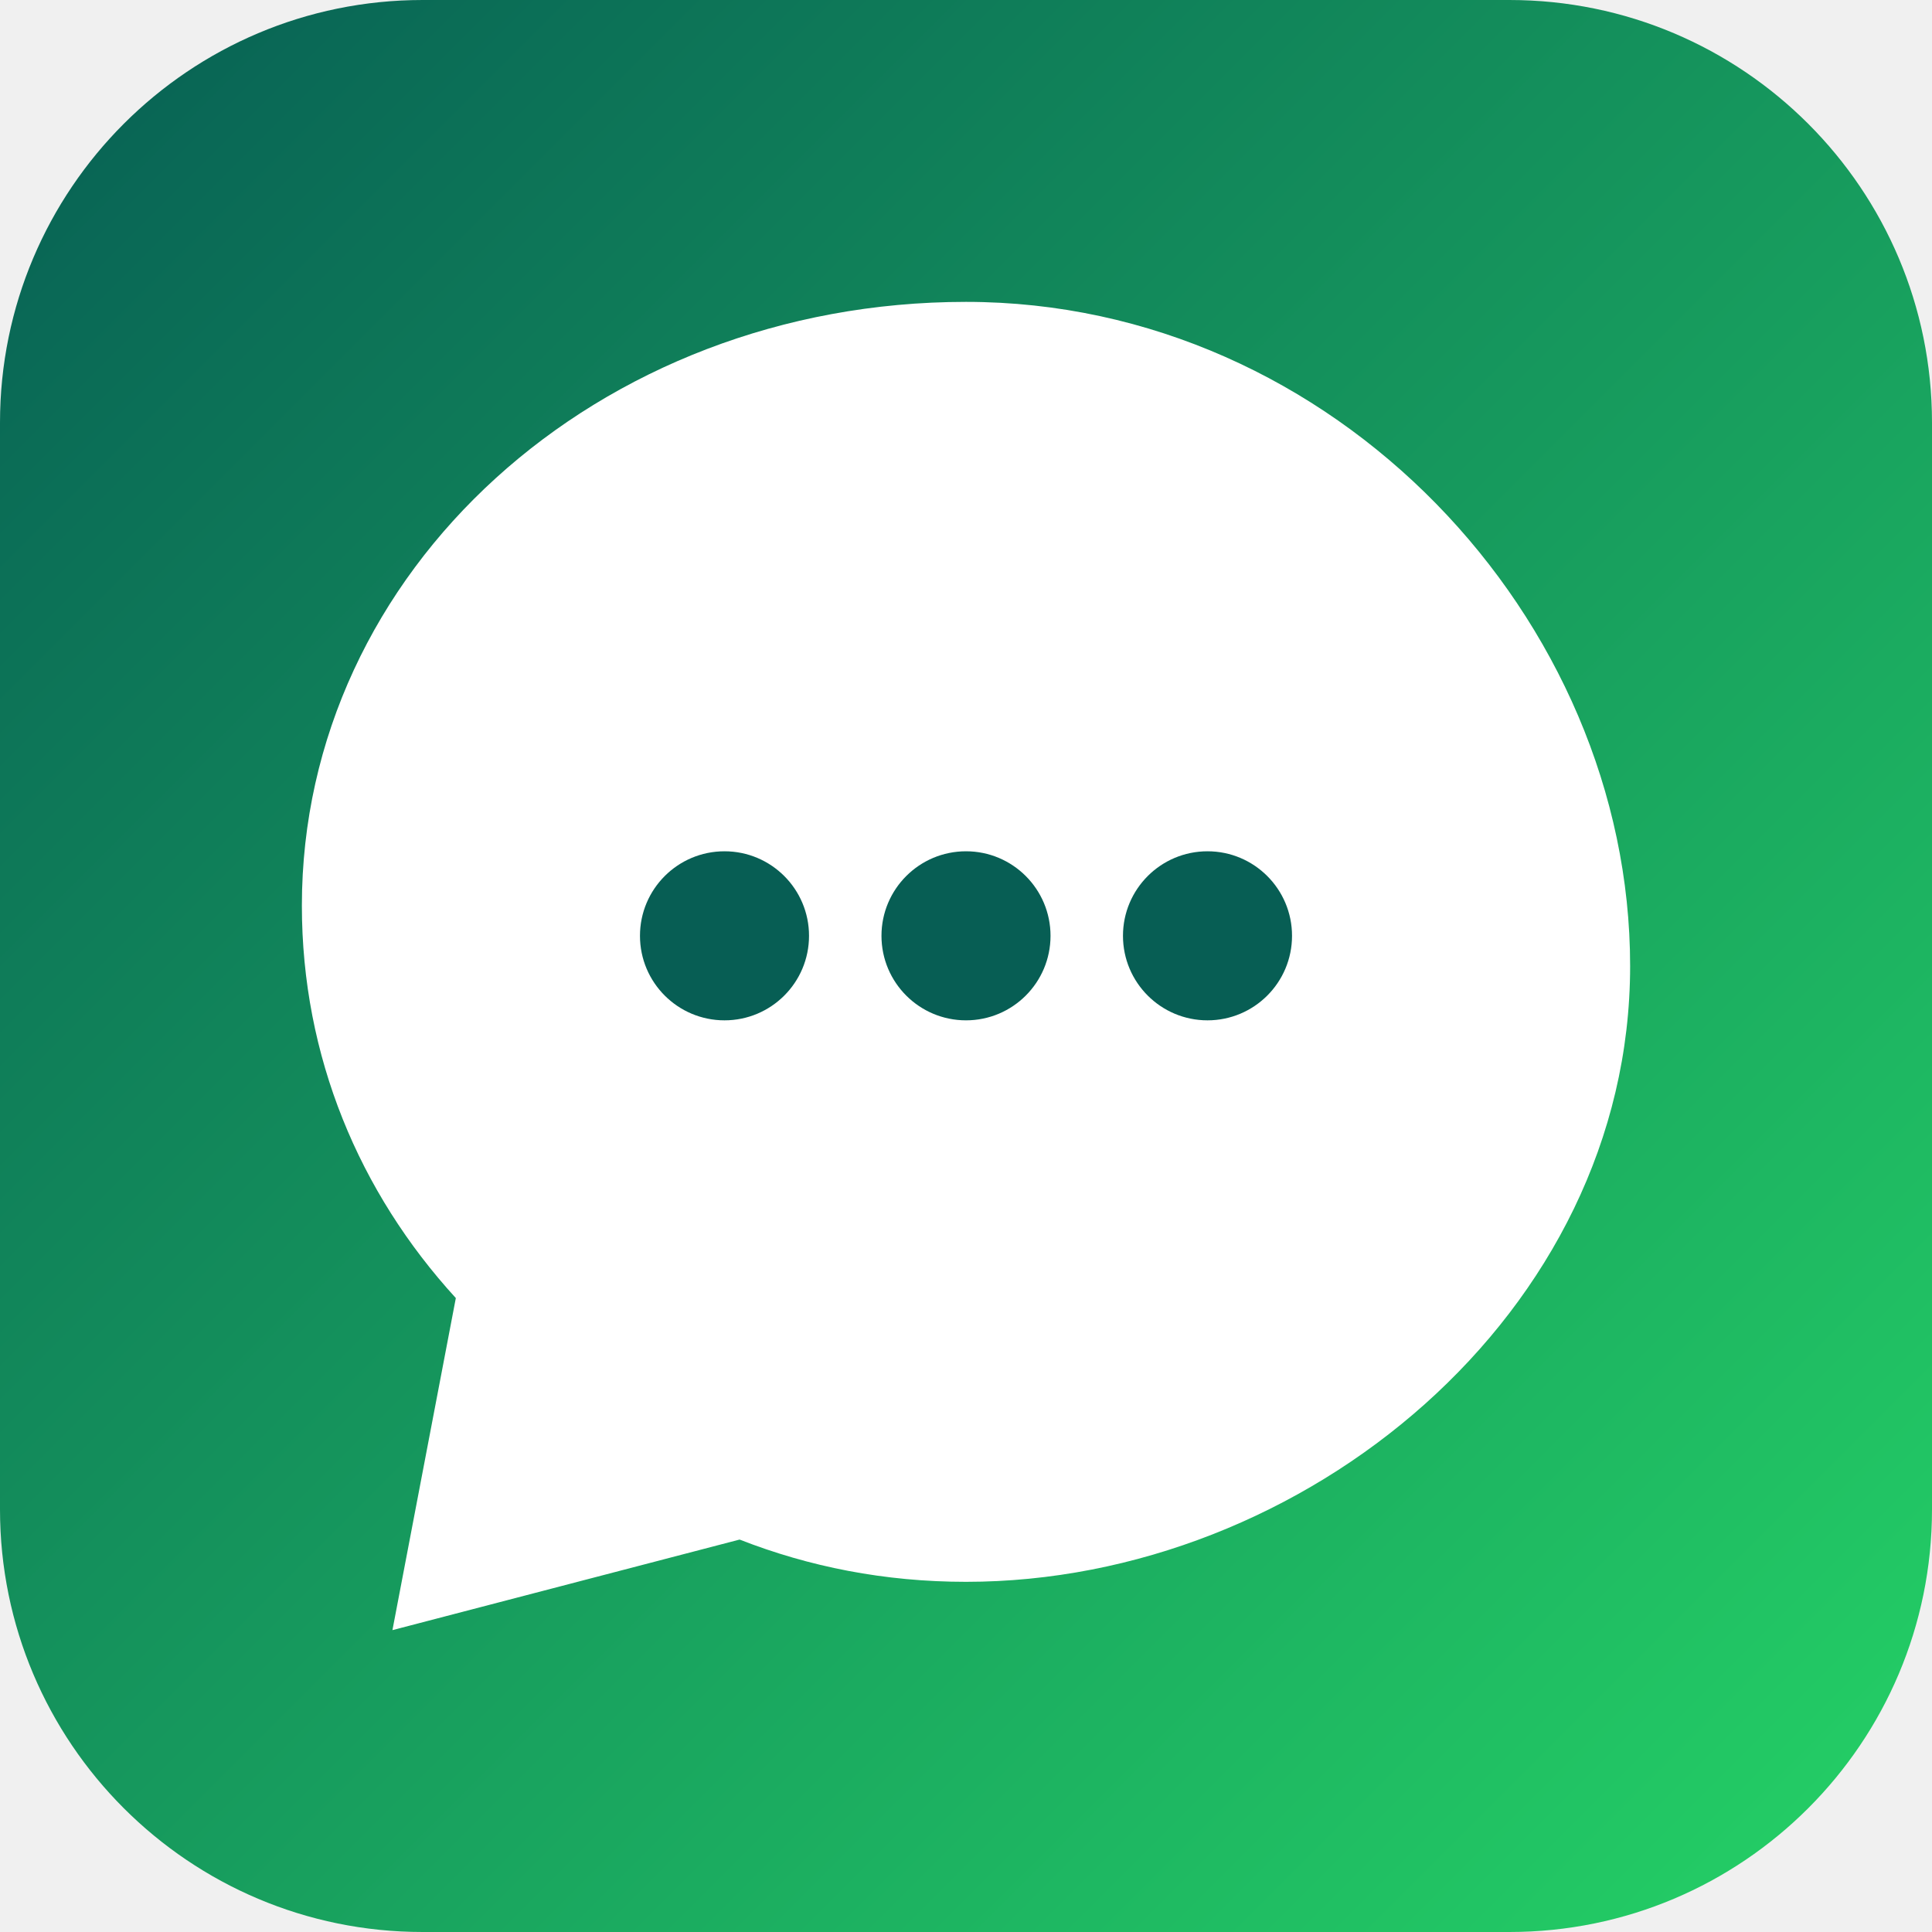
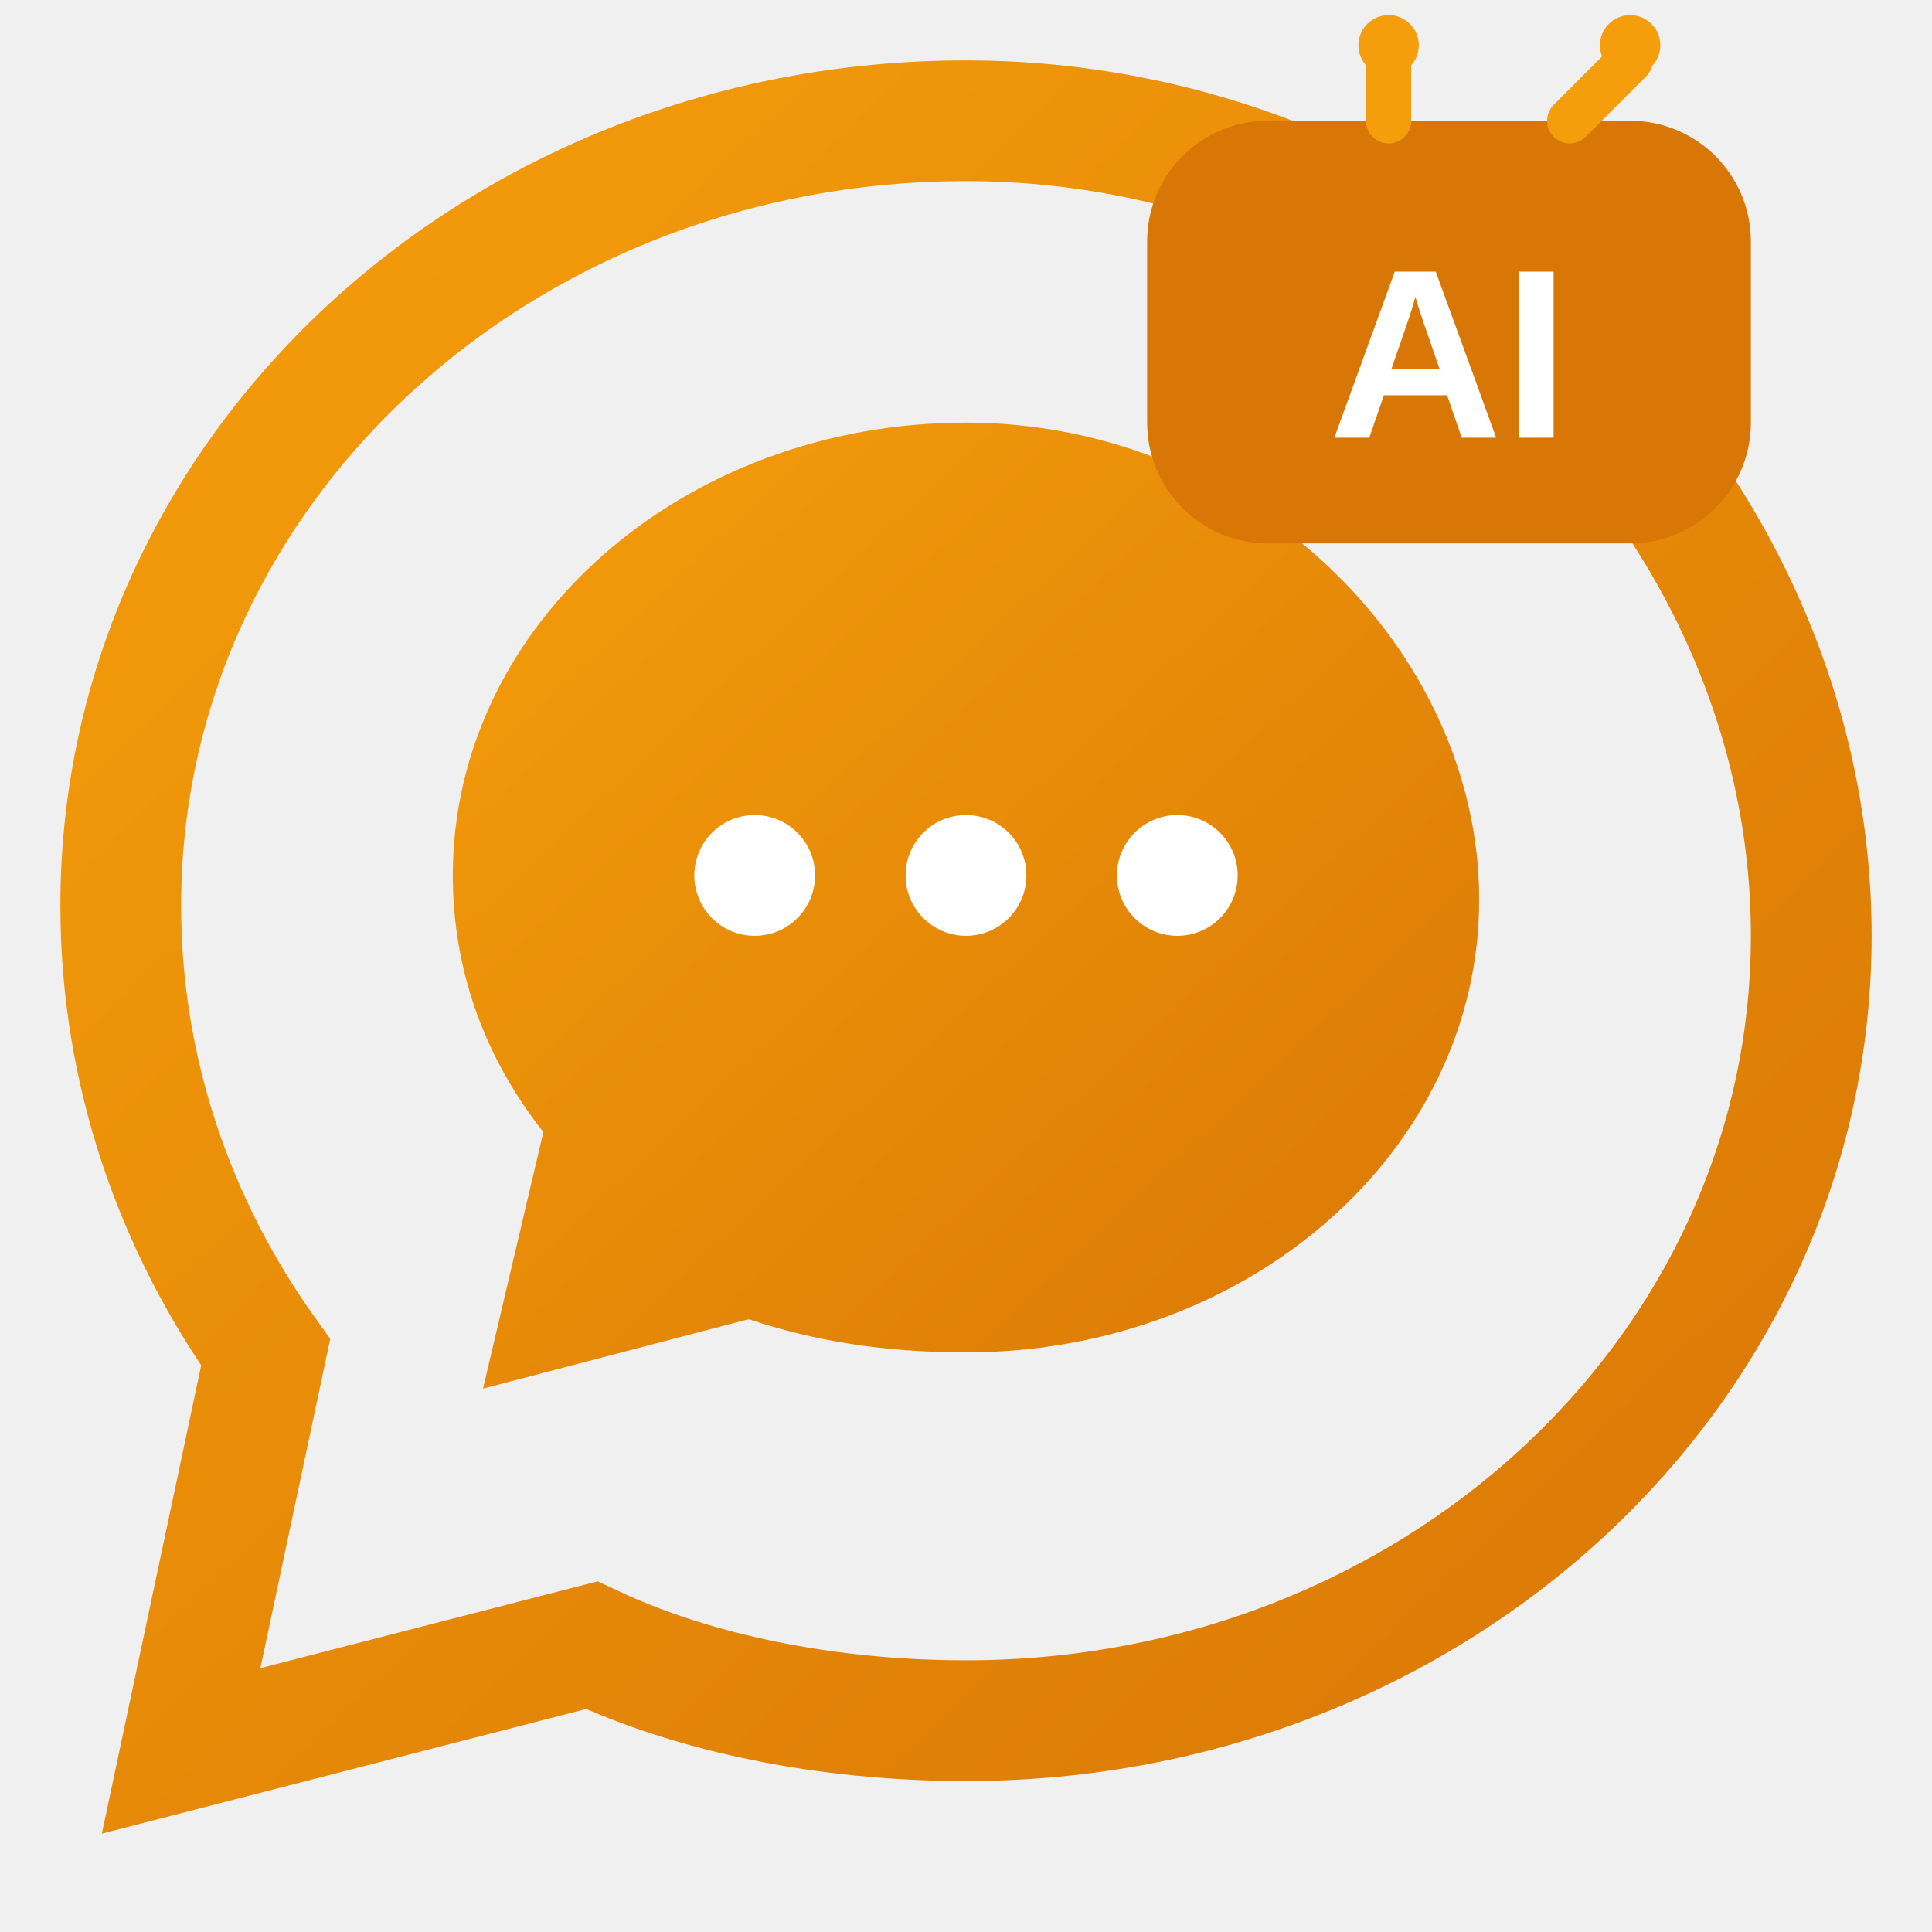
<svg xmlns="http://www.w3.org/2000/svg" viewBox="0 0 64 64" width="64" height="64">
  <defs>
-     <linearGradient id="bg" x1="0%" y1="0%" x2="100%" y2="100%">
-       <stop offset="0%" stop-color="#075E54" />
-       <stop offset="100%" stop-color="#25D366" />
+     <linearGradient id="iconGrad" x1="0%" y1="0%" x2="100%" y2="100%">
+       <stop offset="0%" stop-color="#F59E0B" />
+       <stop offset="100%" stop-color="#D97706" />
    </linearGradient>
  </defs>
-   <rect width="64" height="64" rx="14" fill="url(#bg)" />
-   <path d="M32 10C19.8 10 10 18.9 10 30c0 5 1.9 9.5 5.1 13L13 54l11.5-3c2.3 0.9 4.8 1.4 7.5 1.4C43.2 52.4 54 43.5 54 32 54 20.5 44.2 10 32 10z" fill="white" />
-   <circle cx="24" cy="31" r="2.8" fill="#075E54" />
-   <circle cx="32" cy="31" r="2.8" fill="#075E54" />
-   <circle cx="40" cy="31" r="2.8" fill="#075E54" />
+   <path d="M32 4C16.5 4 4 15.6 4 30c0 5.5 1.8 10.6 4.8 14.8L6 58l13.6-3.5C23 56.1 27.4 57 32 57c15.5 0 28-11.6 28-26S47.5 4 32 4z" fill="none" stroke="url(#iconGrad)" stroke-width="4" stroke-linecap="round" />
+   <path d="M32 14c-9.4 0-17 6.7-17 15 0 3.2 1.1 6.1 3 8.5L16 46l8.8-2.3c2.1.7 4.4 1.1 7.2 1.1 9.4 0 17-6.7 17-15S41.4 14 32 14z" fill="url(#iconGrad)" />
+   <circle cx="25" cy="29" r="2" fill="white" />
+   <circle cx="32" cy="29" r="2" fill="white" />
+   <circle cx="39" cy="29" r="2" fill="white" />
+   <rect x="38" y="4" width="20" height="14" rx="4" fill="#D97706" />
+   <text x="48" y="14.5" font-family="Arial,sans-serif" font-size="8" font-weight="bold" fill="white" text-anchor="middle">AI</text>
+   <line x1="46" y1="4" x2="46" y2="2" stroke="#F59E0B" stroke-width="1.5" stroke-linecap="round" />
+   <line x1="52" y1="4" x2="54" y2="2" stroke="#F59E0B" stroke-width="1.5" stroke-linecap="round" />
+   <circle cx="46" cy="1.5" r="1" fill="#F59E0B" />
+   <circle cx="54" cy="1.5" r="1" fill="#F59E0B" />
</svg>
